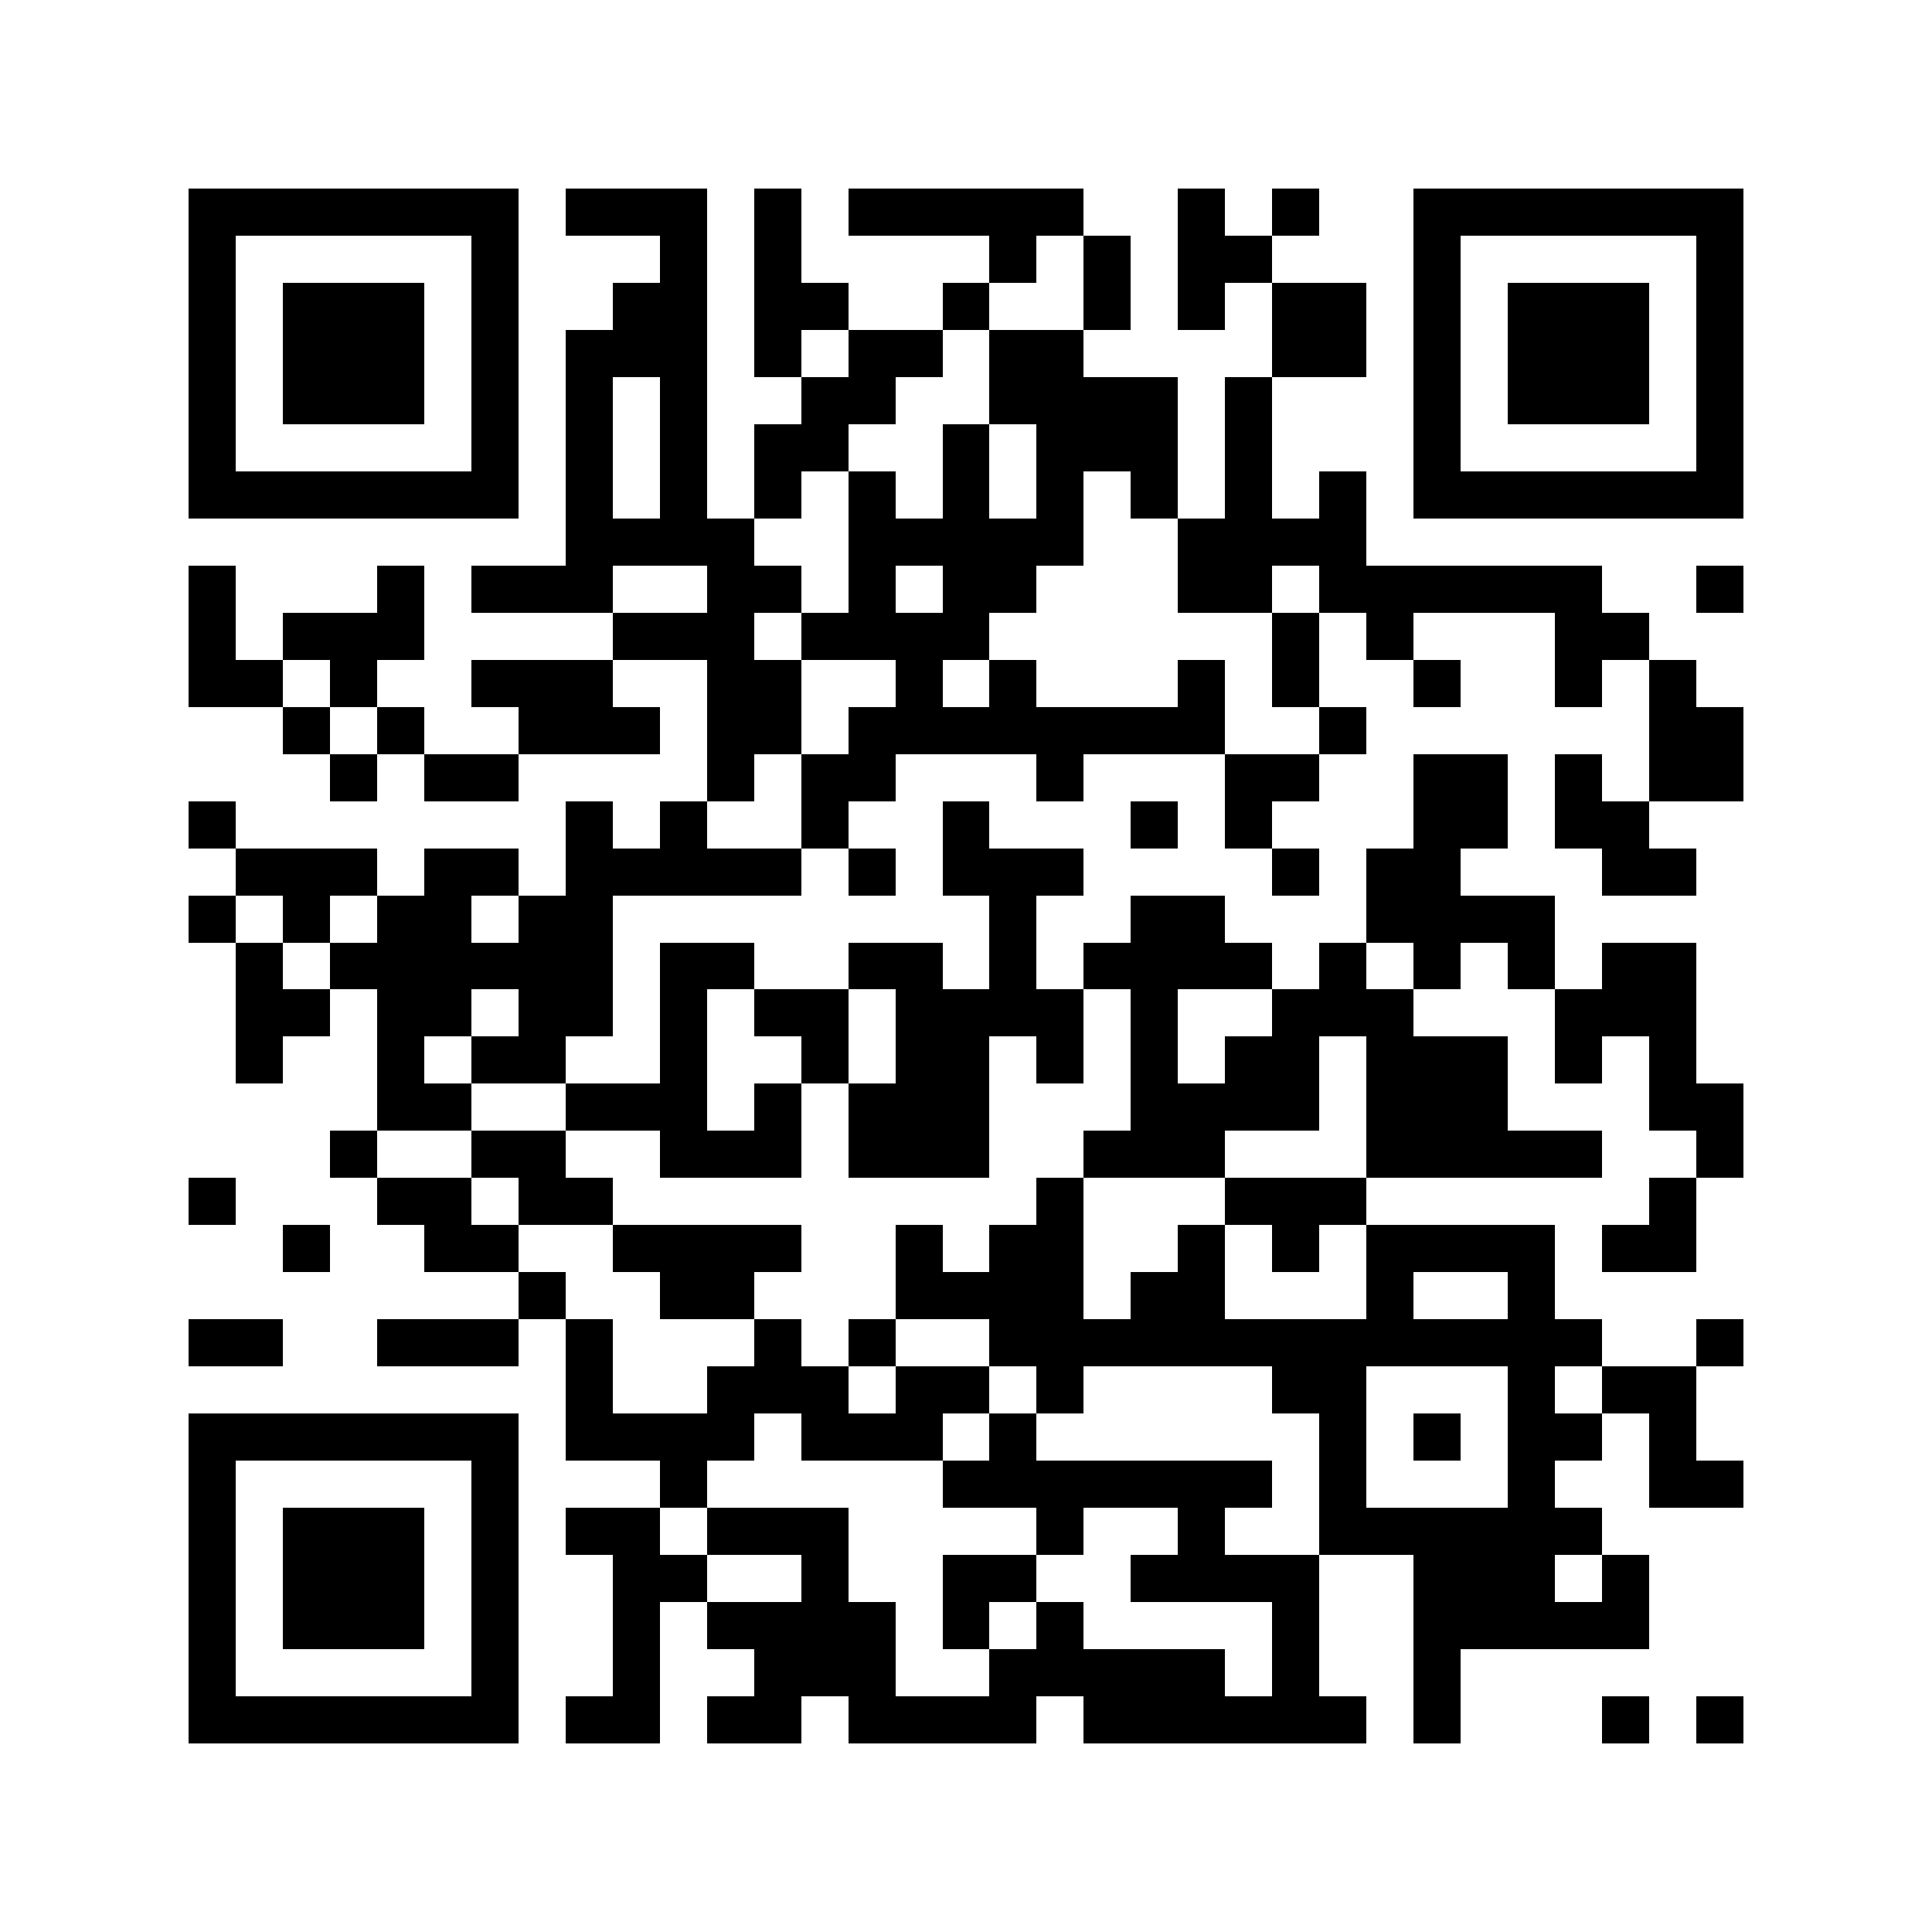
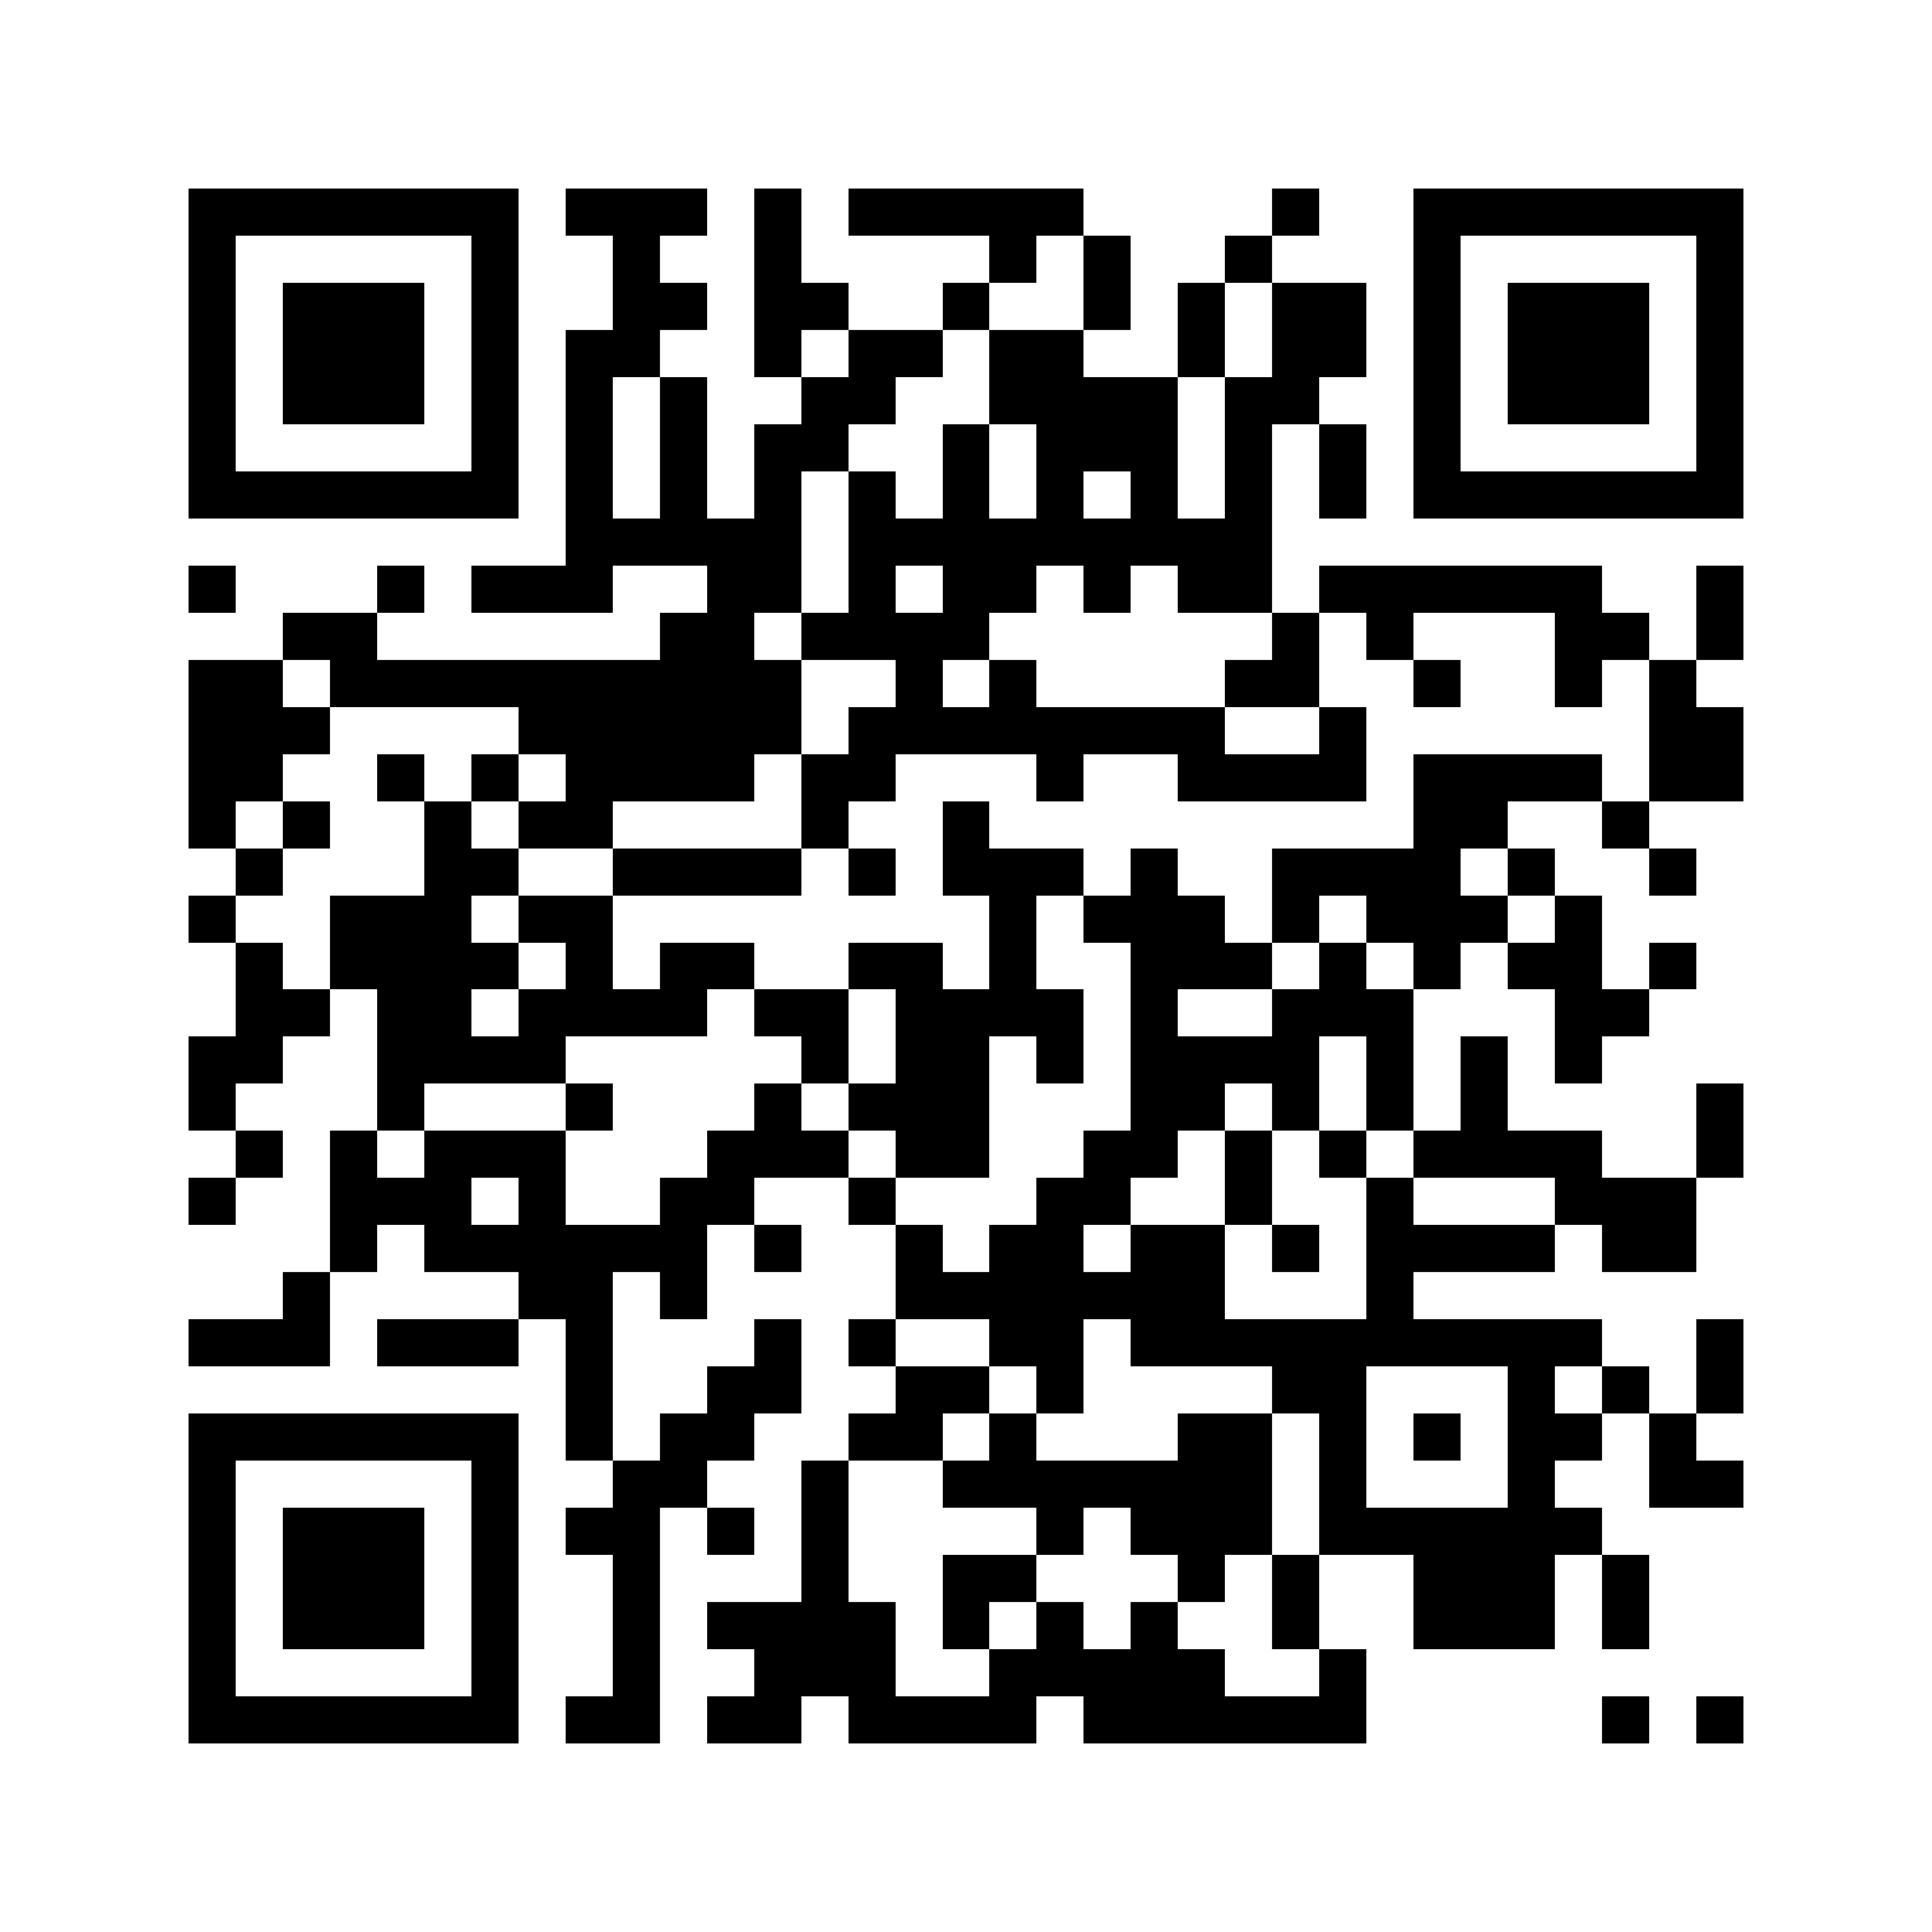
<svg xmlns="http://www.w3.org/2000/svg" role="img" aria-labelledby="qr-title qr-desc" shape-rendering="crispEdges" width="41mm" height="41mm" version="1.1" viewBox="0 0 41 41">
-   <path d="M4,4H5V5H4zM5,4H6V5H5zM6,4H7V5H6zM7,4H8V5H7zM8,4H9V5H8zM9,4H10V5H9zM10,4H11V5H10zM12,4H13V5H12zM13,4H14V5H13zM14,4H15V5H14zM16,4H17V5H16zM18,4H19V5H18zM19,4H20V5H19zM20,4H21V5H20zM21,4H22V5H21zM22,4H23V5H22zM25,4H26V5H25zM27,4H28V5H27zM30,4H31V5H30zM31,4H32V5H31zM32,4H33V5H32zM33,4H34V5H33zM34,4H35V5H34zM35,4H36V5H35zM36,4H37V5H36zM4,5H5V6H4zM10,5H11V6H10zM14,5H15V6H14zM16,5H17V6H16zM21,5H22V6H21zM23,5H24V6H23zM25,5H26V6H25zM26,5H27V6H26zM30,5H31V6H30zM36,5H37V6H36zM4,6H5V7H4zM6,6H7V7H6zM7,6H8V7H7zM8,6H9V7H8zM10,6H11V7H10zM13,6H14V7H13zM14,6H15V7H14zM16,6H17V7H16zM17,6H18V7H17zM20,6H21V7H20zM23,6H24V7H23zM25,6H26V7H25zM27,6H28V7H27zM28,6H29V7H28zM30,6H31V7H30zM32,6H33V7H32zM33,6H34V7H33zM34,6H35V7H34zM36,6H37V7H36zM4,7H5V8H4zM6,7H7V8H6zM7,7H8V8H7zM8,7H9V8H8zM10,7H11V8H10zM12,7H13V8H12zM13,7H14V8H13zM14,7H15V8H14zM16,7H17V8H16zM18,7H19V8H18zM19,7H20V8H19zM21,7H22V8H21zM22,7H23V8H22zM27,7H28V8H27zM28,7H29V8H28zM30,7H31V8H30zM32,7H33V8H32zM33,7H34V8H33zM34,7H35V8H34zM36,7H37V8H36zM4,8H5V9H4zM6,8H7V9H6zM7,8H8V9H7zM8,8H9V9H8zM10,8H11V9H10zM12,8H13V9H12zM14,8H15V9H14zM17,8H18V9H17zM18,8H19V9H18zM21,8H22V9H21zM22,8H23V9H22zM23,8H24V9H23zM24,8H25V9H24zM26,8H27V9H26zM30,8H31V9H30zM32,8H33V9H32zM33,8H34V9H33zM34,8H35V9H34zM36,8H37V9H36zM4,9H5V10H4zM10,9H11V10H10zM12,9H13V10H12zM14,9H15V10H14zM16,9H17V10H16zM17,9H18V10H17zM20,9H21V10H20zM22,9H23V10H22zM23,9H24V10H23zM24,9H25V10H24zM26,9H27V10H26zM30,9H31V10H30zM36,9H37V10H36zM4,10H5V11H4zM5,10H6V11H5zM6,10H7V11H6zM7,10H8V11H7zM8,10H9V11H8zM9,10H10V11H9zM10,10H11V11H10zM12,10H13V11H12zM14,10H15V11H14zM16,10H17V11H16zM18,10H19V11H18zM20,10H21V11H20zM22,10H23V11H22zM24,10H25V11H24zM26,10H27V11H26zM28,10H29V11H28zM30,10H31V11H30zM31,10H32V11H31zM32,10H33V11H32zM33,10H34V11H33zM34,10H35V11H34zM35,10H36V11H35zM36,10H37V11H36zM12,11H13V12H12zM13,11H14V12H13zM14,11H15V12H14zM15,11H16V12H15zM18,11H19V12H18zM19,11H20V12H19zM20,11H21V12H20zM21,11H22V12H21zM22,11H23V12H22zM25,11H26V12H25zM26,11H27V12H26zM27,11H28V12H27zM28,11H29V12H28zM4,12H5V13H4zM8,12H9V13H8zM10,12H11V13H10zM11,12H12V13H11zM12,12H13V13H12zM15,12H16V13H15zM16,12H17V13H16zM18,12H19V13H18zM20,12H21V13H20zM21,12H22V13H21zM25,12H26V13H25zM26,12H27V13H26zM28,12H29V13H28zM29,12H30V13H29zM30,12H31V13H30zM31,12H32V13H31zM32,12H33V13H32zM33,12H34V13H33zM36,12H37V13H36zM4,13H5V14H4zM6,13H7V14H6zM7,13H8V14H7zM8,13H9V14H8zM13,13H14V14H13zM14,13H15V14H14zM15,13H16V14H15zM17,13H18V14H17zM18,13H19V14H18zM19,13H20V14H19zM20,13H21V14H20zM27,13H28V14H27zM29,13H30V14H29zM33,13H34V14H33zM34,13H35V14H34zM4,14H5V15H4zM5,14H6V15H5zM7,14H8V15H7zM10,14H11V15H10zM11,14H12V15H11zM12,14H13V15H12zM15,14H16V15H15zM16,14H17V15H16zM19,14H20V15H19zM21,14H22V15H21zM25,14H26V15H25zM27,14H28V15H27zM30,14H31V15H30zM33,14H34V15H33zM35,14H36V15H35zM6,15H7V16H6zM8,15H9V16H8zM11,15H12V16H11zM12,15H13V16H12zM13,15H14V16H13zM15,15H16V16H15zM16,15H17V16H16zM18,15H19V16H18zM19,15H20V16H19zM20,15H21V16H20zM21,15H22V16H21zM22,15H23V16H22zM23,15H24V16H23zM24,15H25V16H24zM25,15H26V16H25zM28,15H29V16H28zM35,15H36V16H35zM36,15H37V16H36zM7,16H8V17H7zM9,16H10V17H9zM10,16H11V17H10zM15,16H16V17H15zM17,16H18V17H17zM18,16H19V17H18zM22,16H23V17H22zM26,16H27V17H26zM27,16H28V17H27zM30,16H31V17H30zM31,16H32V17H31zM33,16H34V17H33zM35,16H36V17H35zM36,16H37V17H36zM4,17H5V18H4zM12,17H13V18H12zM14,17H15V18H14zM17,17H18V18H17zM20,17H21V18H20zM24,17H25V18H24zM26,17H27V18H26zM30,17H31V18H30zM31,17H32V18H31zM33,17H34V18H33zM34,17H35V18H34zM5,18H6V19H5zM6,18H7V19H6zM7,18H8V19H7zM9,18H10V19H9zM10,18H11V19H10zM12,18H13V19H12zM13,18H14V19H13zM14,18H15V19H14zM15,18H16V19H15zM16,18H17V19H16zM18,18H19V19H18zM20,18H21V19H20zM21,18H22V19H21zM22,18H23V19H22zM27,18H28V19H27zM29,18H30V19H29zM30,18H31V19H30zM34,18H35V19H34zM35,18H36V19H35zM4,19H5V20H4zM6,19H7V20H6zM8,19H9V20H8zM9,19H10V20H9zM11,19H12V20H11zM12,19H13V20H12zM21,19H22V20H21zM24,19H25V20H24zM25,19H26V20H25zM29,19H30V20H29zM30,19H31V20H30zM31,19H32V20H31zM32,19H33V20H32zM5,20H6V21H5zM7,20H8V21H7zM8,20H9V21H8zM9,20H10V21H9zM10,20H11V21H10zM11,20H12V21H11zM12,20H13V21H12zM14,20H15V21H14zM15,20H16V21H15zM18,20H19V21H18zM19,20H20V21H19zM21,20H22V21H21zM23,20H24V21H23zM24,20H25V21H24zM25,20H26V21H25zM26,20H27V21H26zM28,20H29V21H28zM30,20H31V21H30zM32,20H33V21H32zM34,20H35V21H34zM35,20H36V21H35zM5,21H6V22H5zM6,21H7V22H6zM8,21H9V22H8zM9,21H10V22H9zM11,21H12V22H11zM12,21H13V22H12zM14,21H15V22H14zM16,21H17V22H16zM17,21H18V22H17zM19,21H20V22H19zM20,21H21V22H20zM21,21H22V22H21zM22,21H23V22H22zM24,21H25V22H24zM27,21H28V22H27zM28,21H29V22H28zM29,21H30V22H29zM33,21H34V22H33zM34,21H35V22H34zM35,21H36V22H35zM5,22H6V23H5zM8,22H9V23H8zM10,22H11V23H10zM11,22H12V23H11zM14,22H15V23H14zM17,22H18V23H17zM19,22H20V23H19zM20,22H21V23H20zM22,22H23V23H22zM24,22H25V23H24zM26,22H27V23H26zM27,22H28V23H27zM29,22H30V23H29zM30,22H31V23H30zM31,22H32V23H31zM33,22H34V23H33zM35,22H36V23H35zM8,23H9V24H8zM9,23H10V24H9zM12,23H13V24H12zM13,23H14V24H13zM14,23H15V24H14zM16,23H17V24H16zM18,23H19V24H18zM19,23H20V24H19zM20,23H21V24H20zM24,23H25V24H24zM25,23H26V24H25zM26,23H27V24H26zM27,23H28V24H27zM29,23H30V24H29zM30,23H31V24H30zM31,23H32V24H31zM35,23H36V24H35zM36,23H37V24H36zM7,24H8V25H7zM10,24H11V25H10zM11,24H12V25H11zM14,24H15V25H14zM15,24H16V25H15zM16,24H17V25H16zM18,24H19V25H18zM19,24H20V25H19zM20,24H21V25H20zM23,24H24V25H23zM24,24H25V25H24zM25,24H26V25H25zM29,24H30V25H29zM30,24H31V25H30zM31,24H32V25H31zM32,24H33V25H32zM33,24H34V25H33zM36,24H37V25H36zM4,25H5V26H4zM8,25H9V26H8zM9,25H10V26H9zM11,25H12V26H11zM12,25H13V26H12zM22,25H23V26H22zM26,25H27V26H26zM27,25H28V26H27zM28,25H29V26H28zM35,25H36V26H35zM6,26H7V27H6zM9,26H10V27H9zM10,26H11V27H10zM13,26H14V27H13zM14,26H15V27H14zM15,26H16V27H15zM16,26H17V27H16zM19,26H20V27H19zM21,26H22V27H21zM22,26H23V27H22zM25,26H26V27H25zM27,26H28V27H27zM29,26H30V27H29zM30,26H31V27H30zM31,26H32V27H31zM32,26H33V27H32zM34,26H35V27H34zM35,26H36V27H35zM11,27H12V28H11zM14,27H15V28H14zM15,27H16V28H15zM19,27H20V28H19zM20,27H21V28H20zM21,27H22V28H21zM22,27H23V28H22zM24,27H25V28H24zM25,27H26V28H25zM29,27H30V28H29zM32,27H33V28H32zM4,28H5V29H4zM5,28H6V29H5zM8,28H9V29H8zM9,28H10V29H9zM10,28H11V29H10zM12,28H13V29H12zM16,28H17V29H16zM18,28H19V29H18zM21,28H22V29H21zM22,28H23V29H22zM23,28H24V29H23zM24,28H25V29H24zM25,28H26V29H25zM26,28H27V29H26zM27,28H28V29H27zM28,28H29V29H28zM29,28H30V29H29zM30,28H31V29H30zM31,28H32V29H31zM32,28H33V29H32zM33,28H34V29H33zM36,28H37V29H36zM12,29H13V30H12zM15,29H16V30H15zM16,29H17V30H16zM17,29H18V30H17zM19,29H20V30H19zM20,29H21V30H20zM22,29H23V30H22zM27,29H28V30H27zM28,29H29V30H28zM32,29H33V30H32zM34,29H35V30H34zM35,29H36V30H35zM4,30H5V31H4zM5,30H6V31H5zM6,30H7V31H6zM7,30H8V31H7zM8,30H9V31H8zM9,30H10V31H9zM10,30H11V31H10zM12,30H13V31H12zM13,30H14V31H13zM14,30H15V31H14zM15,30H16V31H15zM17,30H18V31H17zM18,30H19V31H18zM19,30H20V31H19zM21,30H22V31H21zM28,30H29V31H28zM30,30H31V31H30zM32,30H33V31H32zM33,30H34V31H33zM35,30H36V31H35zM4,31H5V32H4zM10,31H11V32H10zM14,31H15V32H14zM20,31H21V32H20zM21,31H22V32H21zM22,31H23V32H22zM23,31H24V32H23zM24,31H25V32H24zM25,31H26V32H25zM26,31H27V32H26zM28,31H29V32H28zM32,31H33V32H32zM35,31H36V32H35zM36,31H37V32H36zM4,32H5V33H4zM6,32H7V33H6zM7,32H8V33H7zM8,32H9V33H8zM10,32H11V33H10zM12,32H13V33H12zM13,32H14V33H13zM15,32H16V33H15zM16,32H17V33H16zM17,32H18V33H17zM22,32H23V33H22zM25,32H26V33H25zM28,32H29V33H28zM29,32H30V33H29zM30,32H31V33H30zM31,32H32V33H31zM32,32H33V33H32zM33,32H34V33H33zM4,33H5V34H4zM6,33H7V34H6zM7,33H8V34H7zM8,33H9V34H8zM10,33H11V34H10zM13,33H14V34H13zM14,33H15V34H14zM17,33H18V34H17zM20,33H21V34H20zM21,33H22V34H21zM24,33H25V34H24zM25,33H26V34H25zM26,33H27V34H26zM27,33H28V34H27zM30,33H31V34H30zM31,33H32V34H31zM32,33H33V34H32zM34,33H35V34H34zM4,34H5V35H4zM6,34H7V35H6zM7,34H8V35H7zM8,34H9V35H8zM10,34H11V35H10zM13,34H14V35H13zM15,34H16V35H15zM16,34H17V35H16zM17,34H18V35H17zM18,34H19V35H18zM20,34H21V35H20zM22,34H23V35H22zM27,34H28V35H27zM30,34H31V35H30zM31,34H32V35H31zM32,34H33V35H32zM33,34H34V35H33zM34,34H35V35H34zM4,35H5V36H4zM10,35H11V36H10zM13,35H14V36H13zM16,35H17V36H16zM17,35H18V36H17zM18,35H19V36H18zM21,35H22V36H21zM22,35H23V36H22zM23,35H24V36H23zM24,35H25V36H24zM25,35H26V36H25zM27,35H28V36H27zM30,35H31V36H30zM4,36H5V37H4zM5,36H6V37H5zM6,36H7V37H6zM7,36H8V37H7zM8,36H9V37H8zM9,36H10V37H9zM10,36H11V37H10zM12,36H13V37H12zM13,36H14V37H13zM15,36H16V37H15zM16,36H17V37H16zM18,36H19V37H18zM19,36H20V37H19zM20,36H21V37H20zM21,36H22V37H21zM23,36H24V37H23zM24,36H25V37H24zM25,36H26V37H25zM26,36H27V37H26zM27,36H28V37H27zM28,36H29V37H28zM30,36H31V37H30zM34,36H35V37H34zM36,36H37V37H36z" id="qr-path" fill="#000000" fill-opacity="1" fill-rule="nonzero" stroke="none" />
+   <path d="M4,4H5V5H4zM5,4H6V5H5zM6,4H7V5H6zM7,4H8V5H7zM8,4H9V5H8zM9,4H10V5H9zM10,4H11V5H10zM12,4H13V5H12zM13,4H14V5H13zM14,4H15V5H14zM16,4H17V5H16zM18,4H19V5H18zM19,4H20V5H19zM20,4H21V5H20zM21,4H22V5H21zM22,4H23V5H22zM27,4H28V5H27zM30,4H31V5H30zM31,4H32V5H31zM32,4H33V5H32zM33,4H34V5H33zM34,4H35V5H34zM35,4H36V5H35zM36,4H37V5H36zM4,5H5V6H4zM10,5H11V6H10zM13,5H14V6H13zM16,5H17V6H16zM21,5H22V6H21zM23,5H24V6H23zM26,5H27V6H26zM30,5H31V6H30zM36,5H37V6H36zM4,6H5V7H4zM6,6H7V7H6zM7,6H8V7H7zM8,6H9V7H8zM10,6H11V7H10zM13,6H14V7H13zM14,6H15V7H14zM16,6H17V7H16zM17,6H18V7H17zM20,6H21V7H20zM23,6H24V7H23zM25,6H26V7H25zM27,6H28V7H27zM28,6H29V7H28zM30,6H31V7H30zM32,6H33V7H32zM33,6H34V7H33zM34,6H35V7H34zM36,6H37V7H36zM4,7H5V8H4zM6,7H7V8H6zM7,7H8V8H7zM8,7H9V8H8zM10,7H11V8H10zM12,7H13V8H12zM13,7H14V8H13zM16,7H17V8H16zM18,7H19V8H18zM19,7H20V8H19zM21,7H22V8H21zM22,7H23V8H22zM25,7H26V8H25zM27,7H28V8H27zM28,7H29V8H28zM30,7H31V8H30zM32,7H33V8H32zM33,7H34V8H33zM34,7H35V8H34zM36,7H37V8H36zM4,8H5V9H4zM6,8H7V9H6zM7,8H8V9H7zM8,8H9V9H8zM10,8H11V9H10zM12,8H13V9H12zM14,8H15V9H14zM17,8H18V9H17zM18,8H19V9H18zM21,8H22V9H21zM22,8H23V9H22zM23,8H24V9H23zM24,8H25V9H24zM26,8H27V9H26zM27,8H28V9H27zM30,8H31V9H30zM32,8H33V9H32zM33,8H34V9H33zM34,8H35V9H34zM36,8H37V9H36zM4,9H5V10H4zM10,9H11V10H10zM12,9H13V10H12zM14,9H15V10H14zM16,9H17V10H16zM17,9H18V10H17zM20,9H21V10H20zM22,9H23V10H22zM23,9H24V10H23zM24,9H25V10H24zM26,9H27V10H26zM28,9H29V10H28zM30,9H31V10H30zM36,9H37V10H36zM4,10H5V11H4zM5,10H6V11H5zM6,10H7V11H6zM7,10H8V11H7zM8,10H9V11H8zM9,10H10V11H9zM10,10H11V11H10zM12,10H13V11H12zM14,10H15V11H14zM16,10H17V11H16zM18,10H19V11H18zM20,10H21V11H20zM22,10H23V11H22zM24,10H25V11H24zM26,10H27V11H26zM28,10H29V11H28zM30,10H31V11H30zM31,10H32V11H31zM32,10H33V11H32zM33,10H34V11H33zM34,10H35V11H34zM35,10H36V11H35zM36,10H37V11H36zM12,11H13V12H12zM13,11H14V12H13zM14,11H15V12H14zM15,11H16V12H15zM16,11H17V12H16zM18,11H19V12H18zM19,11H20V12H19zM20,11H21V12H20zM21,11H22V12H21zM22,11H23V12H22zM23,11H24V12H23zM24,11H25V12H24zM25,11H26V12H25zM26,11H27V12H26zM4,12H5V13H4zM8,12H9V13H8zM10,12H11V13H10zM11,12H12V13H11zM12,12H13V13H12zM15,12H16V13H15zM16,12H17V13H16zM18,12H19V13H18zM20,12H21V13H20zM21,12H22V13H21zM23,12H24V13H23zM25,12H26V13H25zM26,12H27V13H26zM28,12H29V13H28zM29,12H30V13H29zM30,12H31V13H30zM31,12H32V13H31zM32,12H33V13H32zM33,12H34V13H33zM36,12H37V13H36zM6,13H7V14H6zM7,13H8V14H7zM14,13H15V14H14zM15,13H16V14H15zM17,13H18V14H17zM18,13H19V14H18zM19,13H20V14H19zM20,13H21V14H20zM27,13H28V14H27zM29,13H30V14H29zM33,13H34V14H33zM34,13H35V14H34zM36,13H37V14H36zM4,14H5V15H4zM5,14H6V15H5zM7,14H8V15H7zM8,14H9V15H8zM9,14H10V15H9zM10,14H11V15H10zM11,14H12V15H11zM12,14H13V15H12zM13,14H14V15H13zM14,14H15V15H14zM15,14H16V15H15zM16,14H17V15H16zM19,14H20V15H19zM21,14H22V15H21zM26,14H27V15H26zM27,14H28V15H27zM30,14H31V15H30zM33,14H34V15H33zM35,14H36V15H35zM4,15H5V16H4zM5,15H6V16H5zM6,15H7V16H6zM11,15H12V16H11zM12,15H13V16H12zM13,15H14V16H13zM14,15H15V16H14zM15,15H16V16H15zM16,15H17V16H16zM18,15H19V16H18zM19,15H20V16H19zM20,15H21V16H20zM21,15H22V16H21zM22,15H23V16H22zM23,15H24V16H23zM24,15H25V16H24zM25,15H26V16H25zM28,15H29V16H28zM35,15H36V16H35zM36,15H37V16H36zM4,16H5V17H4zM5,16H6V17H5zM8,16H9V17H8zM10,16H11V17H10zM12,16H13V17H12zM13,16H14V17H13zM14,16H15V17H14zM15,16H16V17H15zM17,16H18V17H17zM18,16H19V17H18zM22,16H23V17H22zM25,16H26V17H25zM26,16H27V17H26zM27,16H28V17H27zM28,16H29V17H28zM30,16H31V17H30zM31,16H32V17H31zM32,16H33V17H32zM33,16H34V17H33zM35,16H36V17H35zM36,16H37V17H36zM4,17H5V18H4zM6,17H7V18H6zM9,17H10V18H9zM11,17H12V18H11zM12,17H13V18H12zM17,17H18V18H17zM20,17H21V18H20zM30,17H31V18H30zM31,17H32V18H31zM34,17H35V18H34zM5,18H6V19H5zM9,18H10V19H9zM10,18H11V19H10zM13,18H14V19H13zM14,18H15V19H14zM15,18H16V19H15zM16,18H17V19H16zM18,18H19V19H18zM20,18H21V19H20zM21,18H22V19H21zM22,18H23V19H22zM24,18H25V19H24zM27,18H28V19H27zM28,18H29V19H28zM29,18H30V19H29zM30,18H31V19H30zM32,18H33V19H32zM35,18H36V19H35zM4,19H5V20H4zM7,19H8V20H7zM8,19H9V20H8zM9,19H10V20H9zM11,19H12V20H11zM12,19H13V20H12zM21,19H22V20H21zM23,19H24V20H23zM24,19H25V20H24zM25,19H26V20H25zM27,19H28V20H27zM29,19H30V20H29zM30,19H31V20H30zM31,19H32V20H31zM33,19H34V20H33zM5,20H6V21H5zM7,20H8V21H7zM8,20H9V21H8zM9,20H10V21H9zM10,20H11V21H10zM12,20H13V21H12zM14,20H15V21H14zM15,20H16V21H15zM18,20H19V21H18zM19,20H20V21H19zM21,20H22V21H21zM24,20H25V21H24zM25,20H26V21H25zM26,20H27V21H26zM28,20H29V21H28zM30,20H31V21H30zM32,20H33V21H32zM33,20H34V21H33zM35,20H36V21H35zM5,21H6V22H5zM6,21H7V22H6zM8,21H9V22H8zM9,21H10V22H9zM11,21H12V22H11zM12,21H13V22H12zM13,21H14V22H13zM14,21H15V22H14zM16,21H17V22H16zM17,21H18V22H17zM19,21H20V22H19zM20,21H21V22H20zM21,21H22V22H21zM22,21H23V22H22zM24,21H25V22H24zM27,21H28V22H27zM28,21H29V22H28zM29,21H30V22H29zM33,21H34V22H33zM34,21H35V22H34zM4,22H5V23H4zM5,22H6V23H5zM8,22H9V23H8zM9,22H10V23H9zM10,22H11V23H10zM11,22H12V23H11zM17,22H18V23H17zM19,22H20V23H19zM20,22H21V23H20zM22,22H23V23H22zM24,22H25V23H24zM25,22H26V23H25zM26,22H27V23H26zM27,22H28V23H27zM29,22H30V23H29zM31,22H32V23H31zM33,22H34V23H33zM4,23H5V24H4zM8,23H9V24H8zM12,23H13V24H12zM16,23H17V24H16zM18,23H19V24H18zM19,23H20V24H19zM20,23H21V24H20zM24,23H25V24H24zM25,23H26V24H25zM27,23H28V24H27zM29,23H30V24H29zM31,23H32V24H31zM36,23H37V24H36zM5,24H6V25H5zM7,24H8V25H7zM9,24H10V25H9zM10,24H11V25H10zM11,24H12V25H11zM15,24H16V25H15zM16,24H17V25H16zM17,24H18V25H17zM19,24H20V25H19zM20,24H21V25H20zM23,24H24V25H23zM24,24H25V25H24zM26,24H27V25H26zM28,24H29V25H28zM30,24H31V25H30zM31,24H32V25H31zM32,24H33V25H32zM33,24H34V25H33zM36,24H37V25H36zM4,25H5V26H4zM7,25H8V26H7zM8,25H9V26H8zM9,25H10V26H9zM11,25H12V26H11zM14,25H15V26H14zM15,25H16V26H15zM18,25H19V26H18zM22,25H23V26H22zM23,25H24V26H23zM26,25H27V26H26zM29,25H30V26H29zM33,25H34V26H33zM34,25H35V26H34zM35,25H36V26H35zM7,26H8V27H7zM9,26H10V27H9zM10,26H11V27H10zM11,26H12V27H11zM12,26H13V27H12zM13,26H14V27H13zM14,26H15V27H14zM16,26H17V27H16zM19,26H20V27H19zM21,26H22V27H21zM22,26H23V27H22zM24,26H25V27H24zM25,26H26V27H25zM27,26H28V27H27zM29,26H30V27H29zM30,26H31V27H30zM31,26H32V27H31zM32,26H33V27H32zM34,26H35V27H34zM35,26H36V27H35zM6,27H7V28H6zM11,27H12V28H11zM12,27H13V28H12zM14,27H15V28H14zM19,27H20V28H19zM20,27H21V28H20zM21,27H22V28H21zM22,27H23V28H22zM23,27H24V28H23zM24,27H25V28H24zM25,27H26V28H25zM29,27H30V28H29zM4,28H5V29H4zM5,28H6V29H5zM6,28H7V29H6zM8,28H9V29H8zM9,28H10V29H9zM10,28H11V29H10zM12,28H13V29H12zM16,28H17V29H16zM18,28H19V29H18zM21,28H22V29H21zM22,28H23V29H22zM24,28H25V29H24zM25,28H26V29H25zM26,28H27V29H26zM27,28H28V29H27zM28,28H29V29H28zM29,28H30V29H29zM30,28H31V29H30zM31,28H32V29H31zM32,28H33V29H32zM33,28H34V29H33zM36,28H37V29H36zM12,29H13V30H12zM15,29H16V30H15zM16,29H17V30H16zM19,29H20V30H19zM20,29H21V30H20zM22,29H23V30H22zM27,29H28V30H27zM28,29H29V30H28zM32,29H33V30H32zM34,29H35V30H34zM36,29H37V30H36zM4,30H5V31H4zM5,30H6V31H5zM6,30H7V31H6zM7,30H8V31H7zM8,30H9V31H8zM9,30H10V31H9zM10,30H11V31H10zM12,30H13V31H12zM14,30H15V31H14zM15,30H16V31H15zM18,30H19V31H18zM19,30H20V31H19zM21,30H22V31H21zM25,30H26V31H25zM26,30H27V31H26zM28,30H29V31H28zM30,30H31V31H30zM32,30H33V31H32zM33,30H34V31H33zM35,30H36V31H35zM4,31H5V32H4zM10,31H11V32H10zM13,31H14V32H13zM14,31H15V32H14zM17,31H18V32H17zM20,31H21V32H20zM21,31H22V32H21zM22,31H23V32H22zM23,31H24V32H23zM24,31H25V32H24zM25,31H26V32H25zM26,31H27V32H26zM28,31H29V32H28zM32,31H33V32H32zM35,31H36V32H35zM36,31H37V32H36zM4,32H5V33H4zM6,32H7V33H6zM7,32H8V33H7zM8,32H9V33H8zM10,32H11V33H10zM12,32H13V33H12zM13,32H14V33H13zM15,32H16V33H15zM17,32H18V33H17zM22,32H23V33H22zM24,32H25V33H24zM25,32H26V33H25zM26,32H27V33H26zM28,32H29V33H28zM29,32H30V33H29zM30,32H31V33H30zM31,32H32V33H31zM32,32H33V33H32zM33,32H34V33H33zM4,33H5V34H4zM6,33H7V34H6zM7,33H8V34H7zM8,33H9V34H8zM10,33H11V34H10zM13,33H14V34H13zM17,33H18V34H17zM20,33H21V34H20zM21,33H22V34H21zM25,33H26V34H25zM27,33H28V34H27zM30,33H31V34H30zM31,33H32V34H31zM32,33H33V34H32zM34,33H35V34H34zM4,34H5V35H4zM6,34H7V35H6zM7,34H8V35H7zM8,34H9V35H8zM10,34H11V35H10zM13,34H14V35H13zM15,34H16V35H15zM16,34H17V35H16zM17,34H18V35H17zM18,34H19V35H18zM20,34H21V35H20zM22,34H23V35H22zM24,34H25V35H24zM27,34H28V35H27zM30,34H31V35H30zM31,34H32V35H31zM32,34H33V35H32zM34,34H35V35H34zM4,35H5V36H4zM10,35H11V36H10zM13,35H14V36H13zM16,35H17V36H16zM17,35H18V36H17zM18,35H19V36H18zM21,35H22V36H21zM22,35H23V36H22zM23,35H24V36H23zM24,35H25V36H24zM25,35H26V36H25zM28,35H29V36H28zM4,36H5V37H4zM5,36H6V37H5zM6,36H7V37H6zM7,36H8V37H7zM8,36H9V37H8zM9,36H10V37H9zM10,36H11V37H10zM12,36H13V37H12zM13,36H14V37H13zM15,36H16V37H15zM16,36H17V37H16zM18,36H19V37H18zM19,36H20V37H19zM20,36H21V37H20zM21,36H22V37H21zM23,36H24V37H23zM24,36H25V37H24zM25,36H26V37H25zM26,36H27V37H26zM27,36H28V37H27zM28,36H29V37H28zM34,36H35V37H34zM36,36H37V37H36z" id="qr-path" fill="#000000" fill-opacity="1" fill-rule="nonzero" stroke="none" />
</svg>
